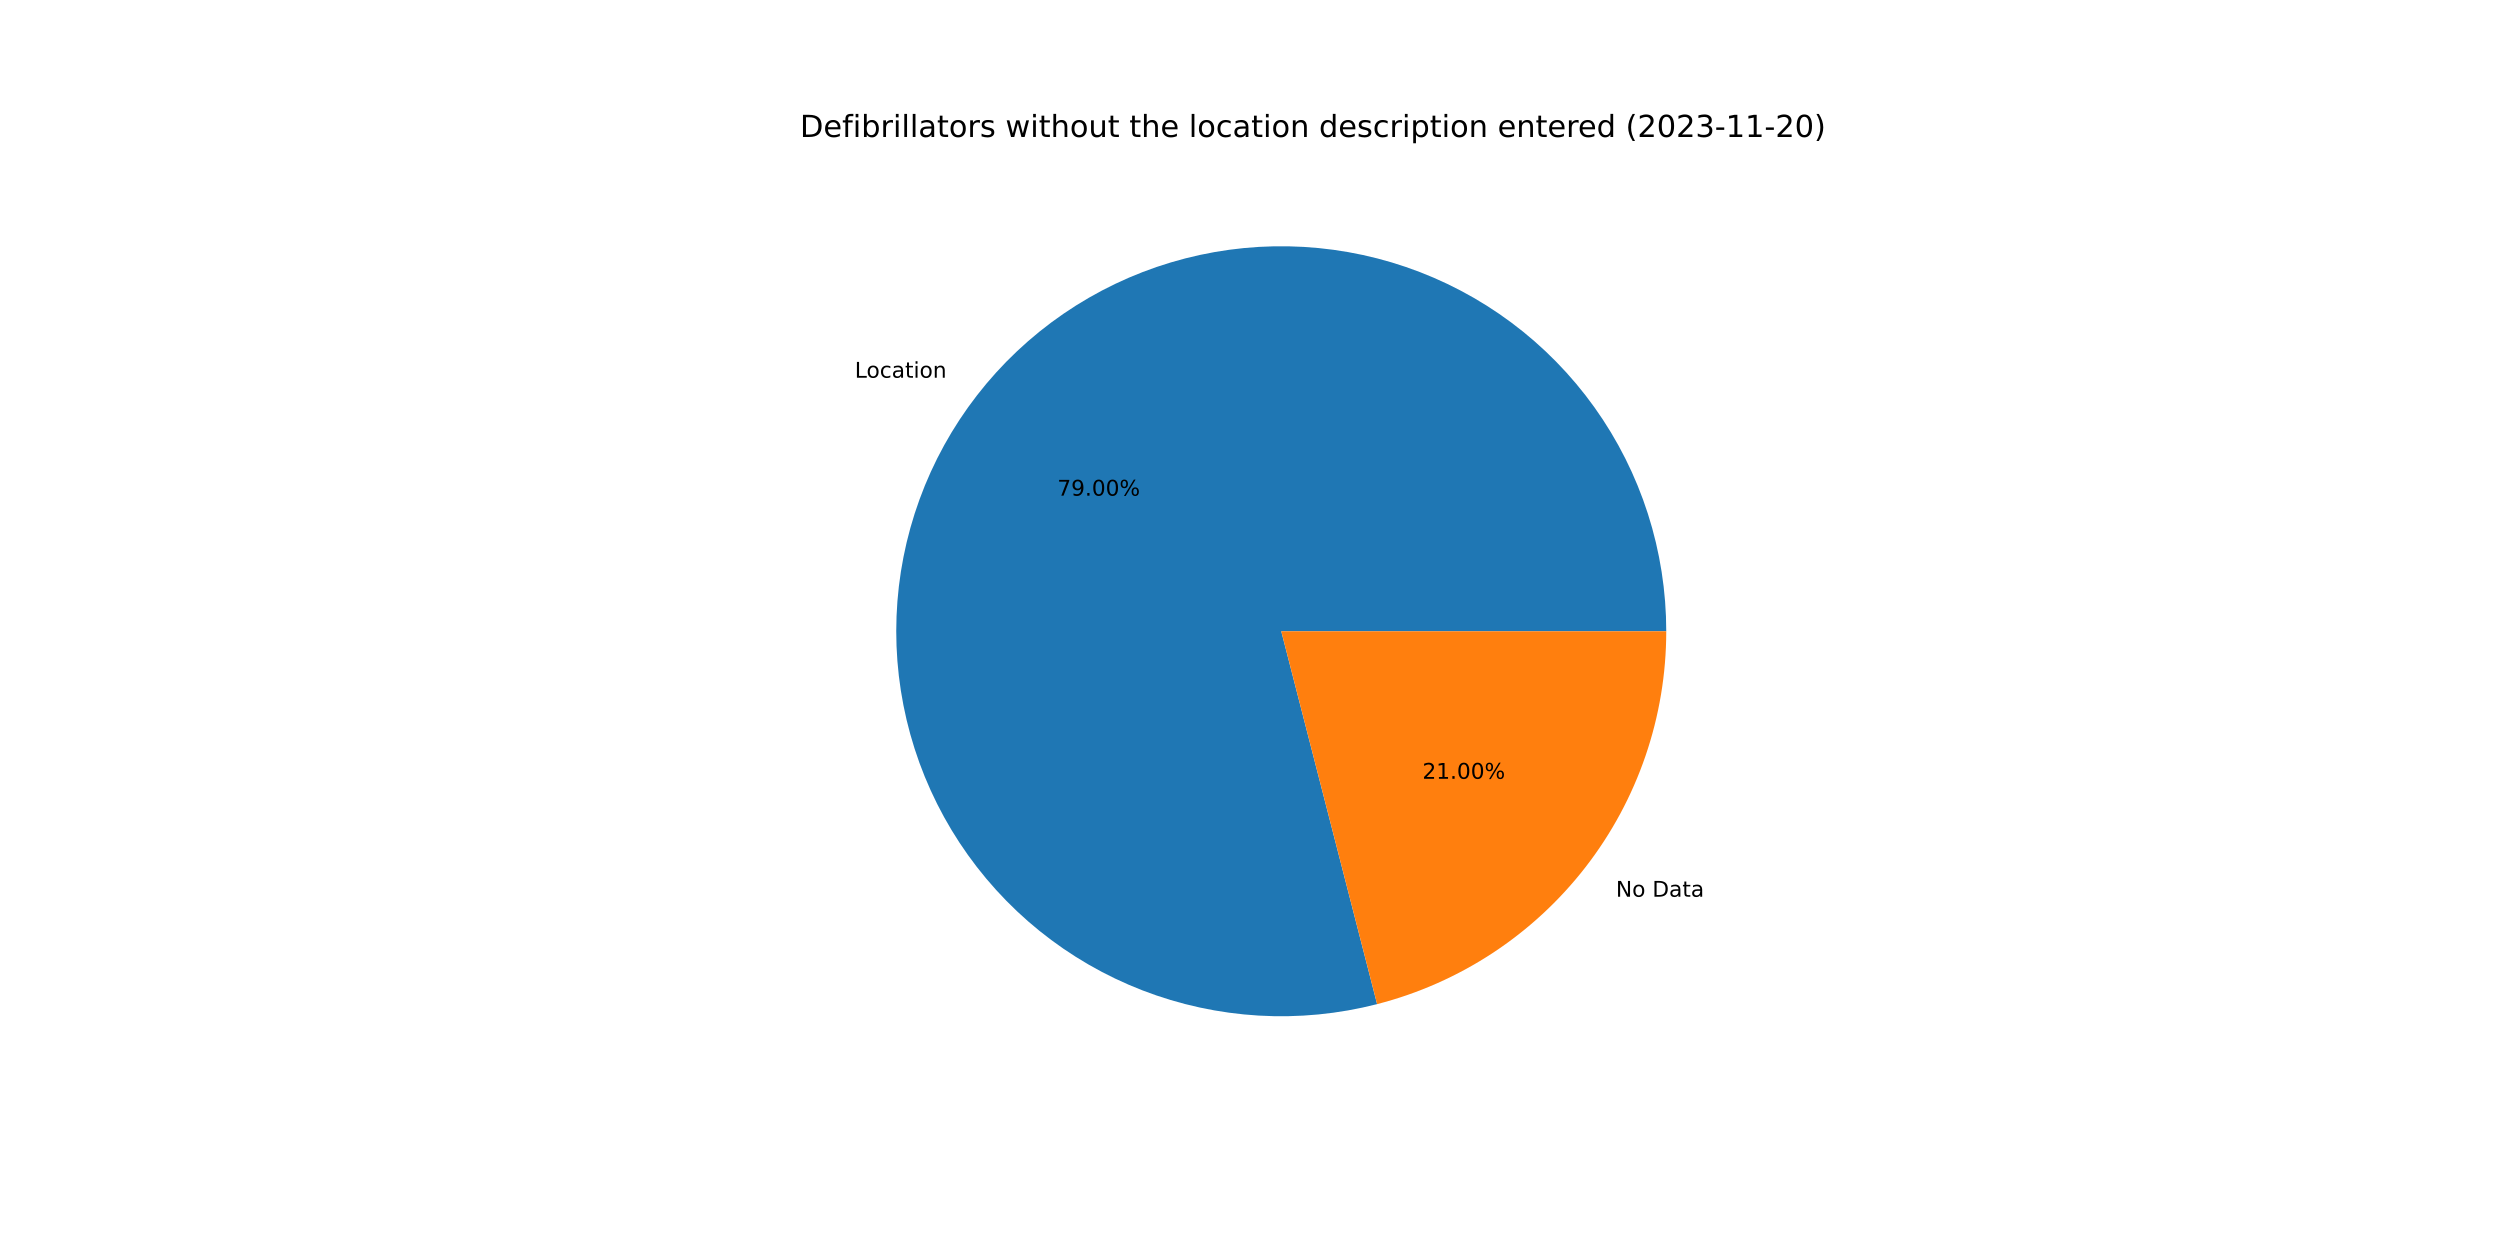
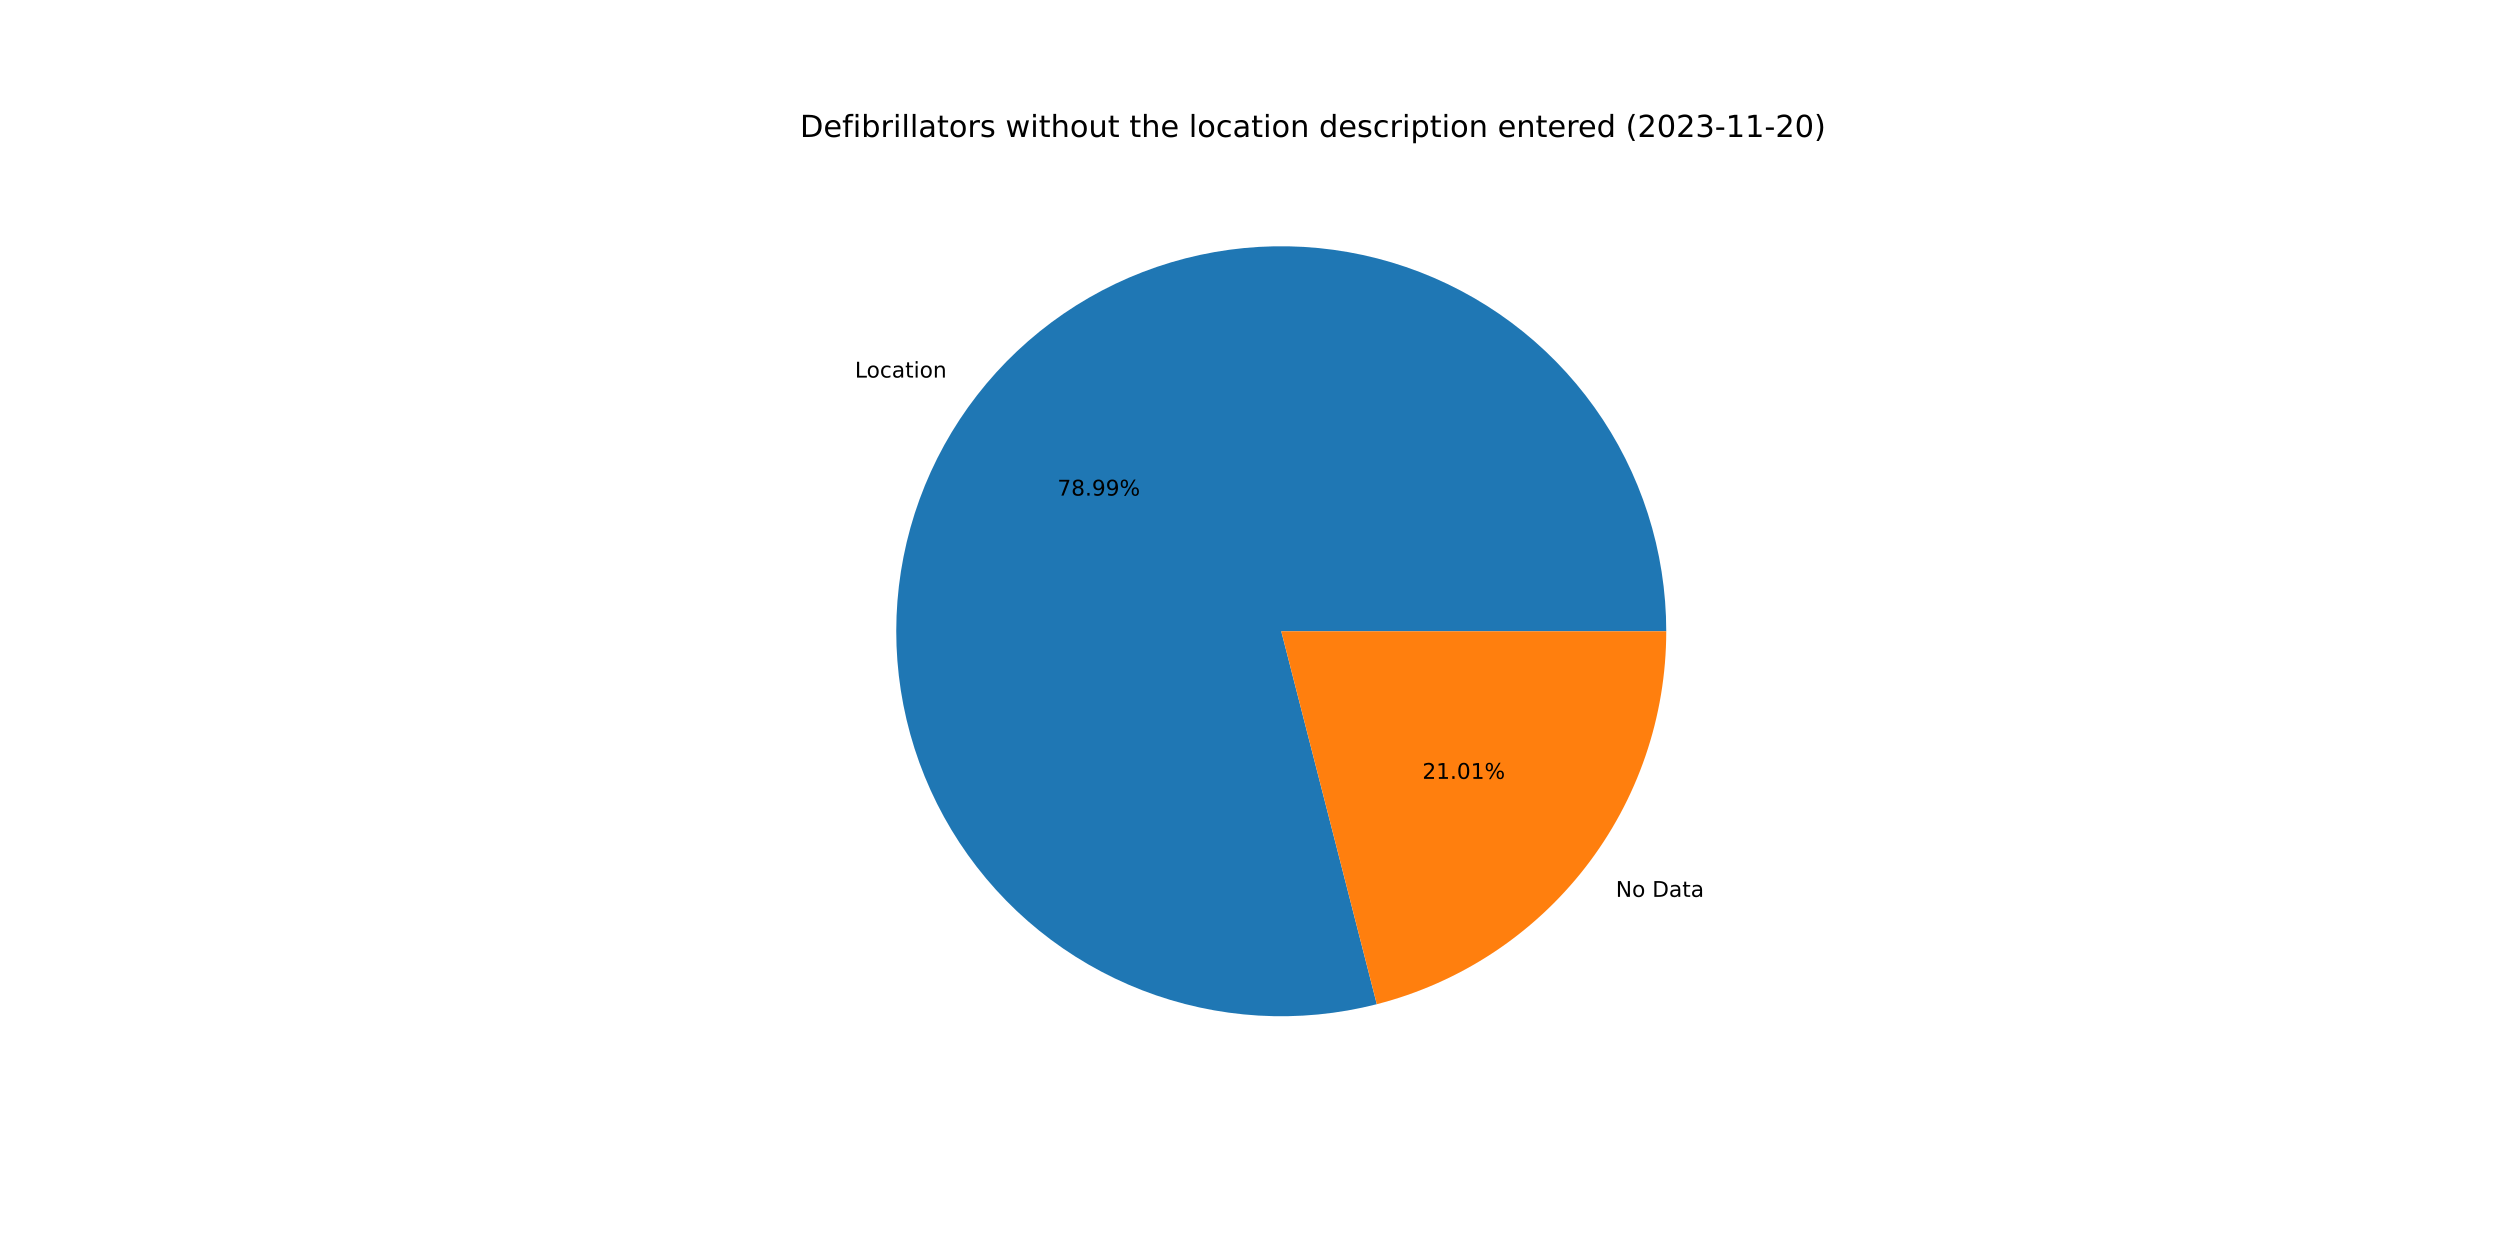
<svg xmlns="http://www.w3.org/2000/svg" xmlns:xlink="http://www.w3.org/1999/xlink" width="1152pt" height="576pt" viewBox="0 0 1152 576" version="1.1">
  <defs>
    <style type="text/css">*{stroke-linejoin: round; stroke-linecap: butt}</style>
  </defs>
  <g id="figure_1">
    <g id="patch_1">
      <path d="M 0 576  L 1152 576  L 1152 0  L 0 0  z " style="fill: #ffffff" />
    </g>
    <g id="axes_1">
      <g id="patch_2">
-         <path d="M 767.808 290.88  C 767.808 272.496 764.95 254.224 759.338 236.718  C 753.725 219.212 745.426 202.684 734.737 187.727  C 724.047 172.77 711.098 159.565 696.353 148.586  C 681.608 137.607 665.245 128.986 647.852 123.032  C 630.459 117.079 612.246 113.865 593.866 113.506  C 575.486 113.147 557.161 115.647 539.548 120.916  C 521.936 126.186 505.249 134.161 490.086 144.556  C 474.924 154.951 461.468 167.64 450.203 182.167  C 438.938 196.695 429.999 212.886 423.707 230.16  C 417.415 247.433 413.846 265.58 413.127 283.95  C 412.409 302.319 414.551 320.69 419.475 338.402  C 424.4 356.114 432.047 372.953 442.144 388.316  C 452.241 403.679 464.664 417.379 478.969 428.926  C 493.274 440.473 509.287 449.727 526.435 456.355  C 543.582 462.984 561.656 466.906 580.008 467.983  C 598.36 469.06 616.769 467.278 634.573 462.701  L 590.4 290.88  L 767.808 290.88  z " style="fill: #1f77b4" />
+         <path d="M 767.808 290.88  C 767.808 272.499 764.951 254.23 759.341 236.726  C 753.73 219.223 745.433 202.697 734.747 187.741  C 724.061 172.786 711.115 159.582 696.374 148.602  C 681.633 137.622 665.275 129 647.886 123.044  C 630.497 117.088 612.287 113.87 593.91 113.507  C 575.533 113.143 557.21 115.638 539.599 120.901  C 521.988 126.164 505.301 134.133 490.138 144.521  C 474.974 154.909 461.516 167.59 450.247 182.111  C 438.977 196.632 430.033 212.817 423.734 230.085  C 417.435 247.352 413.858 265.495 413.131 283.861  C 412.404 302.228 414.535 320.596 419.449 338.308  C 424.363 356.02 432 372.861 442.086 388.227  C 452.172 403.594 464.585 417.3 478.88 428.854  C 493.175 440.408 509.179 449.671 526.319 456.31  C 543.459 462.95 561.527 466.885 579.875 467.976  C 598.224 469.066 616.631 467.298 634.436 462.736  L 590.4 290.88  L 767.808 290.88  z " style="fill: #1f77b4" />
      </g>
      <g id="patch_3">
-         <path d="M 634.573 462.701  C 672.689 452.901 706.481 430.693 730.597 399.593  C 754.713 368.493 767.808 330.235 767.808 290.88  L 590.4 290.88  L 634.573 462.701  z " style="fill: #ff7f0e" />
+         <path d="M 634.436 462.736  C 672.583 452.961 706.41 430.758 730.553 399.649  C 754.697 368.539 767.808 330.259 767.808 290.88  L 590.4 290.88  L 634.436 462.736  z " style="fill: #ff7f0e" />
      </g>
      <g id="matplotlib.axis_1" />
      <g id="matplotlib.axis_2" />
      <g id="text_1">
-         <g transform="translate(393.8866 174.0555)scale(0.1 -0.1)">
+         <g transform="translate(393.9344 173.9939)scale(0.1 -0.1)">
          <defs>
            <path id="DejaVuSans-4c" d="M 628 4666  L 1259 4666  L 1259 531  L 3531 531  L 3531 0  L 628 0  L 628 4666  z " transform="scale(0.015625)" />
            <path id="DejaVuSans-6f" d="M 1959 3097  Q 1497 3097 1228 2736  Q 959 2375 959 1747  Q 959 1119 1226 758  Q 1494 397 1959 397  Q 2419 397 2687 759  Q 2956 1122 2956 1747  Q 2956 2369 2687 2733  Q 2419 3097 1959 3097  z M 1959 3584  Q 2709 3584 3137 3096  Q 3566 2609 3566 1747  Q 3566 888 3137 398  Q 2709 -91 1959 -91  Q 1206 -91 779 398  Q 353 888 353 1747  Q 353 2609 779 3096  Q 1206 3584 1959 3584  z " transform="scale(0.015625)" />
            <path id="DejaVuSans-63" d="M 3122 3366  L 3122 2828  Q 2878 2963 2633 3030  Q 2388 3097 2138 3097  Q 1578 3097 1268 2742  Q 959 2388 959 1747  Q 959 1106 1268 751  Q 1578 397 2138 397  Q 2388 397 2633 464  Q 2878 531 3122 666  L 3122 134  Q 2881 22 2623 -34  Q 2366 -91 2075 -91  Q 1284 -91 818 406  Q 353 903 353 1747  Q 353 2603 823 3093  Q 1294 3584 2113 3584  Q 2378 3584 2631 3529  Q 2884 3475 3122 3366  z " transform="scale(0.015625)" />
            <path id="DejaVuSans-61" d="M 2194 1759  Q 1497 1759 1228 1600  Q 959 1441 959 1056  Q 959 750 1161 570  Q 1363 391 1709 391  Q 2188 391 2477 730  Q 2766 1069 2766 1631  L 2766 1759  L 2194 1759  z M 3341 1997  L 3341 0  L 2766 0  L 2766 531  Q 2569 213 2275 61  Q 1981 -91 1556 -91  Q 1019 -91 701 211  Q 384 513 384 1019  Q 384 1609 779 1909  Q 1175 2209 1959 2209  L 2766 2209  L 2766 2266  Q 2766 2663 2505 2880  Q 2244 3097 1772 3097  Q 1472 3097 1187 3025  Q 903 2953 641 2809  L 641 3341  Q 956 3463 1253 3523  Q 1550 3584 1831 3584  Q 2591 3584 2966 3190  Q 3341 2797 3341 1997  z " transform="scale(0.015625)" />
            <path id="DejaVuSans-74" d="M 1172 4494  L 1172 3500  L 2356 3500  L 2356 3053  L 1172 3053  L 1172 1153  Q 1172 725 1289 603  Q 1406 481 1766 481  L 2356 481  L 2356 0  L 1766 0  Q 1100 0 847 248  Q 594 497 594 1153  L 594 3053  L 172 3053  L 172 3500  L 594 3500  L 594 4494  L 1172 4494  z " transform="scale(0.015625)" />
            <path id="DejaVuSans-69" d="M 603 3500  L 1178 3500  L 1178 0  L 603 0  L 603 3500  z M 603 4863  L 1178 4863  L 1178 4134  L 603 4134  L 603 4863  z " transform="scale(0.015625)" />
            <path id="DejaVuSans-6e" d="M 3513 2113  L 3513 0  L 2938 0  L 2938 2094  Q 2938 2591 2744 2837  Q 2550 3084 2163 3084  Q 1697 3084 1428 2787  Q 1159 2491 1159 1978  L 1159 0  L 581 0  L 581 3500  L 1159 3500  L 1159 2956  Q 1366 3272 1645 3428  Q 1925 3584 2291 3584  Q 2894 3584 3203 3211  Q 3513 2838 3513 2113  z " transform="scale(0.015625)" />
          </defs>
          <use xlink:href="#DejaVuSans-4c" />
          <use xlink:href="#DejaVuSans-6f" x="53.963" />
          <use xlink:href="#DejaVuSans-63" x="115.145" />
          <use xlink:href="#DejaVuSans-61" x="170.125" />
          <use xlink:href="#DejaVuSans-74" x="231.404" />
          <use xlink:href="#DejaVuSans-69" x="270.613" />
          <use xlink:href="#DejaVuSans-6f" x="298.396" />
          <use xlink:href="#DejaVuSans-6e" x="359.578" />
        </g>
      </g>
      <g id="text_2">
-         <g transform="translate(487.217 228.4118)scale(0.1 -0.1)">
+         <g transform="translate(487.2431 228.3782)scale(0.1 -0.1)">
          <defs>
            <path id="DejaVuSans-37" d="M 525 4666  L 3525 4666  L 3525 4397  L 1831 0  L 1172 0  L 2766 4134  L 525 4134  L 525 4666  z " transform="scale(0.015625)" />
+             <path id="DejaVuSans-38" d="M 2034 2216  Q 1584 2216 1326 1975  Q 1069 1734 1069 1313  Q 1069 891 1326 650  Q 1584 409 2034 409  Q 2484 409 2743 651  Q 3003 894 3003 1313  Q 3003 1734 2745 1975  Q 2488 2216 2034 2216  z M 1403 2484  Q 997 2584 770 2862  Q 544 3141 544 3541  Q 544 4100 942 4425  Q 1341 4750 2034 4750  Q 2731 4750 3128 4425  Q 3525 4100 3525 3541  Q 3525 3141 3298 2862  Q 3072 2584 2669 2484  Q 3125 2378 3379 2068  Q 3634 1759 3634 1313  Q 3634 634 3220 271  Q 2806 -91 2034 -91  Q 1263 -91 848 271  Q 434 634 434 1313  Q 434 1759 690 2068  Q 947 2378 1403 2484  z M 1172 3481  Q 1172 3119 1398 2916  Q 1625 2713 2034 2713  Q 2441 2713 2670 2916  Q 2900 3119 2900 3481  Q 2900 3844 2670 4047  Q 2441 4250 2034 4250  Q 1625 4250 1398 4047  Q 1172 3844 1172 3481  z " transform="scale(0.015625)" />
+             <path id="DejaVuSans-2e" d="M 684 794  L 1344 794  L 1344 0  L 684 0  L 684 794  z " transform="scale(0.015625)" />
            <path id="DejaVuSans-39" d="M 703 97  L 703 672  Q 941 559 1184 500  Q 1428 441 1663 441  Q 2288 441 2617 861  Q 2947 1281 2994 2138  Q 2813 1869 2534 1725  Q 2256 1581 1919 1581  Q 1219 1581 811 2004  Q 403 2428 403 3163  Q 403 3881 828 4315  Q 1253 4750 1959 4750  Q 2769 4750 3195 4129  Q 3622 3509 3622 2328  Q 3622 1225 3098 567  Q 2575 -91 1691 -91  Q 1453 -91 1209 -44  Q 966 3 703 97  z M 1959 2075  Q 2384 2075 2632 2365  Q 2881 2656 2881 3163  Q 2881 3666 2632 3958  Q 2384 4250 1959 4250  Q 1534 4250 1286 3958  Q 1038 3666 1038 3163  Q 1038 2656 1286 2365  Q 1534 2075 1959 2075  z " transform="scale(0.015625)" />
-             <path id="DejaVuSans-2e" d="M 684 794  L 1344 794  L 1344 0  L 684 0  L 684 794  z " transform="scale(0.015625)" />
-             <path id="DejaVuSans-30" d="M 2034 4250  Q 1547 4250 1301 3770  Q 1056 3291 1056 2328  Q 1056 1369 1301 889  Q 1547 409 2034 409  Q 2525 409 2770 889  Q 3016 1369 3016 2328  Q 3016 3291 2770 3770  Q 2525 4250 2034 4250  z M 2034 4750  Q 2819 4750 3233 4129  Q 3647 3509 3647 2328  Q 3647 1150 3233 529  Q 2819 -91 2034 -91  Q 1250 -91 836 529  Q 422 1150 422 2328  Q 422 3509 836 4129  Q 1250 4750 2034 4750  z " transform="scale(0.015625)" />
            <path id="DejaVuSans-25" d="M 4653 2053  Q 4381 2053 4226 1822  Q 4072 1591 4072 1178  Q 4072 772 4226 539  Q 4381 306 4653 306  Q 4919 306 5073 539  Q 5228 772 5228 1178  Q 5228 1588 5073 1820  Q 4919 2053 4653 2053  z M 4653 2450  Q 5147 2450 5437 2106  Q 5728 1763 5728 1178  Q 5728 594 5436 251  Q 5144 -91 4653 -91  Q 4153 -91 3862 251  Q 3572 594 3572 1178  Q 3572 1766 3864 2108  Q 4156 2450 4653 2450  z M 1428 4353  Q 1159 4353 1004 4120  Q 850 3888 850 3481  Q 850 3069 1003 2837  Q 1156 2606 1428 2606  Q 1700 2606 1854 2837  Q 2009 3069 2009 3481  Q 2009 3884 1853 4118  Q 1697 4353 1428 4353  z M 4250 4750  L 4750 4750  L 1831 -91  L 1331 -91  L 4250 4750  z M 1428 4750  Q 1922 4750 2215 4408  Q 2509 4066 2509 3481  Q 2509 2891 2217 2550  Q 1925 2209 1428 2209  Q 931 2209 642 2551  Q 353 2894 353 3481  Q 353 4063 643 4406  Q 934 4750 1428 4750  z " transform="scale(0.015625)" />
          </defs>
          <use xlink:href="#DejaVuSans-37" />
-           <use xlink:href="#DejaVuSans-39" x="63.623" />
+           <use xlink:href="#DejaVuSans-38" x="63.623" />
          <use xlink:href="#DejaVuSans-2e" x="127.246" />
-           <use xlink:href="#DejaVuSans-30" x="159.033" />
-           <use xlink:href="#DejaVuSans-30" x="222.656" />
+           <use xlink:href="#DejaVuSans-39" x="159.033" />
+           <use xlink:href="#DejaVuSans-39" x="222.656" />
          <use xlink:href="#DejaVuSans-25" x="286.279" />
        </g>
      </g>
      <g id="text_3">
-         <g transform="translate(744.6166 413.2233)scale(0.1 -0.1)">
+         <g transform="translate(744.5688 413.2849)scale(0.1 -0.1)">
          <defs>
            <path id="DejaVuSans-4e" d="M 628 4666  L 1478 4666  L 3547 763  L 3547 4666  L 4159 4666  L 4159 0  L 3309 0  L 1241 3903  L 1241 0  L 628 0  L 628 4666  z " transform="scale(0.015625)" />
            <path id="DejaVuSans-20" transform="scale(0.015625)" />
            <path id="DejaVuSans-44" d="M 1259 4147  L 1259 519  L 2022 519  Q 2988 519 3436 956  Q 3884 1394 3884 2338  Q 3884 3275 3436 3711  Q 2988 4147 2022 4147  L 1259 4147  z M 628 4666  L 1925 4666  Q 3281 4666 3915 4102  Q 4550 3538 4550 2338  Q 4550 1131 3912 565  Q 3275 0 1925 0  L 628 0  L 628 4666  z " transform="scale(0.015625)" />
          </defs>
          <use xlink:href="#DejaVuSans-4e" />
          <use xlink:href="#DejaVuSans-6f" x="74.805" />
          <use xlink:href="#DejaVuSans-20" x="135.986" />
          <use xlink:href="#DejaVuSans-44" x="167.773" />
          <use xlink:href="#DejaVuSans-61" x="244.775" />
          <use xlink:href="#DejaVuSans-74" x="306.055" />
          <use xlink:href="#DejaVuSans-61" x="345.264" />
        </g>
      </g>
      <g id="text_4">
-         <g transform="translate(655.4533 358.867)scale(0.1 -0.1)">
+         <g transform="translate(655.4272 358.9006)scale(0.1 -0.1)">
          <defs>
            <path id="DejaVuSans-32" d="M 1228 531  L 3431 531  L 3431 0  L 469 0  L 469 531  Q 828 903 1448 1529  Q 2069 2156 2228 2338  Q 2531 2678 2651 2914  Q 2772 3150 2772 3378  Q 2772 3750 2511 3984  Q 2250 4219 1831 4219  Q 1534 4219 1204 4116  Q 875 4013 500 3803  L 500 4441  Q 881 4594 1212 4672  Q 1544 4750 1819 4750  Q 2544 4750 2975 4387  Q 3406 4025 3406 3419  Q 3406 3131 3298 2873  Q 3191 2616 2906 2266  Q 2828 2175 2409 1742  Q 1991 1309 1228 531  z " transform="scale(0.015625)" />
            <path id="DejaVuSans-31" d="M 794 531  L 1825 531  L 1825 4091  L 703 3866  L 703 4441  L 1819 4666  L 2450 4666  L 2450 531  L 3481 531  L 3481 0  L 794 0  L 794 531  z " transform="scale(0.015625)" />
+             <path id="DejaVuSans-30" d="M 2034 4250  Q 1547 4250 1301 3770  Q 1056 3291 1056 2328  Q 1056 1369 1301 889  Q 1547 409 2034 409  Q 2525 409 2770 889  Q 3016 1369 3016 2328  Q 3016 3291 2770 3770  Q 2525 4250 2034 4250  z M 2034 4750  Q 2819 4750 3233 4129  Q 3647 3509 3647 2328  Q 3647 1150 3233 529  Q 2819 -91 2034 -91  Q 1250 -91 836 529  Q 422 1150 422 2328  Q 422 3509 836 4129  Q 1250 4750 2034 4750  z " transform="scale(0.015625)" />
          </defs>
          <use xlink:href="#DejaVuSans-32" />
          <use xlink:href="#DejaVuSans-31" x="63.623" />
          <use xlink:href="#DejaVuSans-2e" x="127.246" />
          <use xlink:href="#DejaVuSans-30" x="159.033" />
-           <use xlink:href="#DejaVuSans-30" x="222.656" />
+           <use xlink:href="#DejaVuSans-31" x="222.656" />
          <use xlink:href="#DejaVuSans-25" x="286.279" />
        </g>
      </g>
      <g id="text_5">
        <g transform="translate(368.64 63.12)scale(0.14 -0.14)">
          <defs>
            <path id="DejaVuSans-65" d="M 3597 1894  L 3597 1613  L 953 1613  Q 991 1019 1311 708  Q 1631 397 2203 397  Q 2534 397 2845 478  Q 3156 559 3463 722  L 3463 178  Q 3153 47 2828 -22  Q 2503 -91 2169 -91  Q 1331 -91 842 396  Q 353 884 353 1716  Q 353 2575 817 3079  Q 1281 3584 2069 3584  Q 2775 3584 3186 3129  Q 3597 2675 3597 1894  z M 3022 2063  Q 3016 2534 2758 2815  Q 2500 3097 2075 3097  Q 1594 3097 1305 2825  Q 1016 2553 972 2059  L 3022 2063  z " transform="scale(0.015625)" />
            <path id="DejaVuSans-66" d="M 2375 4863  L 2375 4384  L 1825 4384  Q 1516 4384 1395 4259  Q 1275 4134 1275 3809  L 1275 3500  L 2222 3500  L 2222 3053  L 1275 3053  L 1275 0  L 697 0  L 697 3053  L 147 3053  L 147 3500  L 697 3500  L 697 3744  Q 697 4328 969 4595  Q 1241 4863 1831 4863  L 2375 4863  z " transform="scale(0.015625)" />
            <path id="DejaVuSans-62" d="M 3116 1747  Q 3116 2381 2855 2742  Q 2594 3103 2138 3103  Q 1681 3103 1420 2742  Q 1159 2381 1159 1747  Q 1159 1113 1420 752  Q 1681 391 2138 391  Q 2594 391 2855 752  Q 3116 1113 3116 1747  z M 1159 2969  Q 1341 3281 1617 3432  Q 1894 3584 2278 3584  Q 2916 3584 3314 3078  Q 3713 2572 3713 1747  Q 3713 922 3314 415  Q 2916 -91 2278 -91  Q 1894 -91 1617 61  Q 1341 213 1159 525  L 1159 0  L 581 0  L 581 4863  L 1159 4863  L 1159 2969  z " transform="scale(0.015625)" />
            <path id="DejaVuSans-72" d="M 2631 2963  Q 2534 3019 2420 3045  Q 2306 3072 2169 3072  Q 1681 3072 1420 2755  Q 1159 2438 1159 1844  L 1159 0  L 581 0  L 581 3500  L 1159 3500  L 1159 2956  Q 1341 3275 1631 3429  Q 1922 3584 2338 3584  Q 2397 3584 2469 3576  Q 2541 3569 2628 3553  L 2631 2963  z " transform="scale(0.015625)" />
            <path id="DejaVuSans-6c" d="M 603 4863  L 1178 4863  L 1178 0  L 603 0  L 603 4863  z " transform="scale(0.015625)" />
            <path id="DejaVuSans-73" d="M 2834 3397  L 2834 2853  Q 2591 2978 2328 3040  Q 2066 3103 1784 3103  Q 1356 3103 1142 2972  Q 928 2841 928 2578  Q 928 2378 1081 2264  Q 1234 2150 1697 2047  L 1894 2003  Q 2506 1872 2764 1633  Q 3022 1394 3022 966  Q 3022 478 2636 193  Q 2250 -91 1575 -91  Q 1294 -91 989 -36  Q 684 19 347 128  L 347 722  Q 666 556 975 473  Q 1284 391 1588 391  Q 1994 391 2212 530  Q 2431 669 2431 922  Q 2431 1156 2273 1281  Q 2116 1406 1581 1522  L 1381 1569  Q 847 1681 609 1914  Q 372 2147 372 2553  Q 372 3047 722 3315  Q 1072 3584 1716 3584  Q 2034 3584 2315 3537  Q 2597 3491 2834 3397  z " transform="scale(0.015625)" />
            <path id="DejaVuSans-77" d="M 269 3500  L 844 3500  L 1563 769  L 2278 3500  L 2956 3500  L 3675 769  L 4391 3500  L 4966 3500  L 4050 0  L 3372 0  L 2619 2869  L 1863 0  L 1184 0  L 269 3500  z " transform="scale(0.015625)" />
            <path id="DejaVuSans-68" d="M 3513 2113  L 3513 0  L 2938 0  L 2938 2094  Q 2938 2591 2744 2837  Q 2550 3084 2163 3084  Q 1697 3084 1428 2787  Q 1159 2491 1159 1978  L 1159 0  L 581 0  L 581 4863  L 1159 4863  L 1159 2956  Q 1366 3272 1645 3428  Q 1925 3584 2291 3584  Q 2894 3584 3203 3211  Q 3513 2838 3513 2113  z " transform="scale(0.015625)" />
            <path id="DejaVuSans-75" d="M 544 1381  L 544 3500  L 1119 3500  L 1119 1403  Q 1119 906 1312 657  Q 1506 409 1894 409  Q 2359 409 2629 706  Q 2900 1003 2900 1516  L 2900 3500  L 3475 3500  L 3475 0  L 2900 0  L 2900 538  Q 2691 219 2414 64  Q 2138 -91 1772 -91  Q 1169 -91 856 284  Q 544 659 544 1381  z M 1991 3584  L 1991 3584  z " transform="scale(0.015625)" />
            <path id="DejaVuSans-64" d="M 2906 2969  L 2906 4863  L 3481 4863  L 3481 0  L 2906 0  L 2906 525  Q 2725 213 2448 61  Q 2172 -91 1784 -91  Q 1150 -91 751 415  Q 353 922 353 1747  Q 353 2572 751 3078  Q 1150 3584 1784 3584  Q 2172 3584 2448 3432  Q 2725 3281 2906 2969  z M 947 1747  Q 947 1113 1208 752  Q 1469 391 1925 391  Q 2381 391 2643 752  Q 2906 1113 2906 1747  Q 2906 2381 2643 2742  Q 2381 3103 1925 3103  Q 1469 3103 1208 2742  Q 947 2381 947 1747  z " transform="scale(0.015625)" />
            <path id="DejaVuSans-70" d="M 1159 525  L 1159 -1331  L 581 -1331  L 581 3500  L 1159 3500  L 1159 2969  Q 1341 3281 1617 3432  Q 1894 3584 2278 3584  Q 2916 3584 3314 3078  Q 3713 2572 3713 1747  Q 3713 922 3314 415  Q 2916 -91 2278 -91  Q 1894 -91 1617 61  Q 1341 213 1159 525  z M 3116 1747  Q 3116 2381 2855 2742  Q 2594 3103 2138 3103  Q 1681 3103 1420 2742  Q 1159 2381 1159 1747  Q 1159 1113 1420 752  Q 1681 391 2138 391  Q 2594 391 2855 752  Q 3116 1113 3116 1747  z " transform="scale(0.015625)" />
            <path id="DejaVuSans-28" d="M 1984 4856  Q 1566 4138 1362 3434  Q 1159 2731 1159 2009  Q 1159 1288 1364 580  Q 1569 -128 1984 -844  L 1484 -844  Q 1016 -109 783 600  Q 550 1309 550 2009  Q 550 2706 781 3412  Q 1013 4119 1484 4856  L 1984 4856  z " transform="scale(0.015625)" />
            <path id="DejaVuSans-33" d="M 2597 2516  Q 3050 2419 3304 2112  Q 3559 1806 3559 1356  Q 3559 666 3084 287  Q 2609 -91 1734 -91  Q 1441 -91 1130 -33  Q 819 25 488 141  L 488 750  Q 750 597 1062 519  Q 1375 441 1716 441  Q 2309 441 2620 675  Q 2931 909 2931 1356  Q 2931 1769 2642 2001  Q 2353 2234 1838 2234  L 1294 2234  L 1294 2753  L 1863 2753  Q 2328 2753 2575 2939  Q 2822 3125 2822 3475  Q 2822 3834 2567 4026  Q 2313 4219 1838 4219  Q 1578 4219 1281 4162  Q 984 4106 628 3988  L 628 4550  Q 988 4650 1302 4700  Q 1616 4750 1894 4750  Q 2613 4750 3031 4423  Q 3450 4097 3450 3541  Q 3450 3153 3228 2886  Q 3006 2619 2597 2516  z " transform="scale(0.015625)" />
            <path id="DejaVuSans-2d" d="M 313 2009  L 1997 2009  L 1997 1497  L 313 1497  L 313 2009  z " transform="scale(0.015625)" />
            <path id="DejaVuSans-29" d="M 513 4856  L 1013 4856  Q 1481 4119 1714 3412  Q 1947 2706 1947 2009  Q 1947 1309 1714 600  Q 1481 -109 1013 -844  L 513 -844  Q 928 -128 1133 580  Q 1338 1288 1338 2009  Q 1338 2731 1133 3434  Q 928 4138 513 4856  z " transform="scale(0.015625)" />
          </defs>
          <use xlink:href="#DejaVuSans-44" />
          <use xlink:href="#DejaVuSans-65" x="77.002" />
          <use xlink:href="#DejaVuSans-66" x="138.525" />
          <use xlink:href="#DejaVuSans-69" x="173.73" />
          <use xlink:href="#DejaVuSans-62" x="201.514" />
          <use xlink:href="#DejaVuSans-72" x="264.99" />
          <use xlink:href="#DejaVuSans-69" x="306.104" />
          <use xlink:href="#DejaVuSans-6c" x="333.887" />
          <use xlink:href="#DejaVuSans-6c" x="361.67" />
          <use xlink:href="#DejaVuSans-61" x="389.453" />
          <use xlink:href="#DejaVuSans-74" x="450.732" />
          <use xlink:href="#DejaVuSans-6f" x="489.941" />
          <use xlink:href="#DejaVuSans-72" x="551.123" />
          <use xlink:href="#DejaVuSans-73" x="592.236" />
          <use xlink:href="#DejaVuSans-20" x="644.336" />
          <use xlink:href="#DejaVuSans-77" x="676.123" />
          <use xlink:href="#DejaVuSans-69" x="757.91" />
          <use xlink:href="#DejaVuSans-74" x="785.693" />
          <use xlink:href="#DejaVuSans-68" x="824.902" />
          <use xlink:href="#DejaVuSans-6f" x="888.281" />
          <use xlink:href="#DejaVuSans-75" x="949.463" />
          <use xlink:href="#DejaVuSans-74" x="1012.842" />
          <use xlink:href="#DejaVuSans-20" x="1052.051" />
          <use xlink:href="#DejaVuSans-74" x="1083.838" />
          <use xlink:href="#DejaVuSans-68" x="1123.047" />
          <use xlink:href="#DejaVuSans-65" x="1186.426" />
          <use xlink:href="#DejaVuSans-20" x="1247.949" />
          <use xlink:href="#DejaVuSans-6c" x="1279.736" />
          <use xlink:href="#DejaVuSans-6f" x="1307.52" />
          <use xlink:href="#DejaVuSans-63" x="1368.701" />
          <use xlink:href="#DejaVuSans-61" x="1423.682" />
          <use xlink:href="#DejaVuSans-74" x="1484.961" />
          <use xlink:href="#DejaVuSans-69" x="1524.17" />
          <use xlink:href="#DejaVuSans-6f" x="1551.953" />
          <use xlink:href="#DejaVuSans-6e" x="1613.135" />
          <use xlink:href="#DejaVuSans-20" x="1676.514" />
          <use xlink:href="#DejaVuSans-64" x="1708.301" />
          <use xlink:href="#DejaVuSans-65" x="1771.777" />
          <use xlink:href="#DejaVuSans-73" x="1833.301" />
          <use xlink:href="#DejaVuSans-63" x="1885.4" />
          <use xlink:href="#DejaVuSans-72" x="1940.381" />
          <use xlink:href="#DejaVuSans-69" x="1981.494" />
          <use xlink:href="#DejaVuSans-70" x="2009.277" />
          <use xlink:href="#DejaVuSans-74" x="2072.754" />
          <use xlink:href="#DejaVuSans-69" x="2111.963" />
          <use xlink:href="#DejaVuSans-6f" x="2139.746" />
          <use xlink:href="#DejaVuSans-6e" x="2200.928" />
          <use xlink:href="#DejaVuSans-20" x="2264.307" />
          <use xlink:href="#DejaVuSans-65" x="2296.094" />
          <use xlink:href="#DejaVuSans-6e" x="2357.617" />
          <use xlink:href="#DejaVuSans-74" x="2420.996" />
          <use xlink:href="#DejaVuSans-65" x="2460.205" />
          <use xlink:href="#DejaVuSans-72" x="2521.729" />
          <use xlink:href="#DejaVuSans-65" x="2560.592" />
          <use xlink:href="#DejaVuSans-64" x="2622.115" />
          <use xlink:href="#DejaVuSans-20" x="2685.592" />
          <use xlink:href="#DejaVuSans-28" x="2717.379" />
          <use xlink:href="#DejaVuSans-32" x="2756.393" />
          <use xlink:href="#DejaVuSans-30" x="2820.016" />
          <use xlink:href="#DejaVuSans-32" x="2883.639" />
          <use xlink:href="#DejaVuSans-33" x="2947.262" />
          <use xlink:href="#DejaVuSans-2d" x="3010.885" />
          <use xlink:href="#DejaVuSans-31" x="3046.969" />
          <use xlink:href="#DejaVuSans-31" x="3110.592" />
          <use xlink:href="#DejaVuSans-2d" x="3174.215" />
          <use xlink:href="#DejaVuSans-32" x="3210.299" />
          <use xlink:href="#DejaVuSans-30" x="3273.922" />
          <use xlink:href="#DejaVuSans-29" x="3337.545" />
        </g>
      </g>
    </g>
  </g>
</svg>
